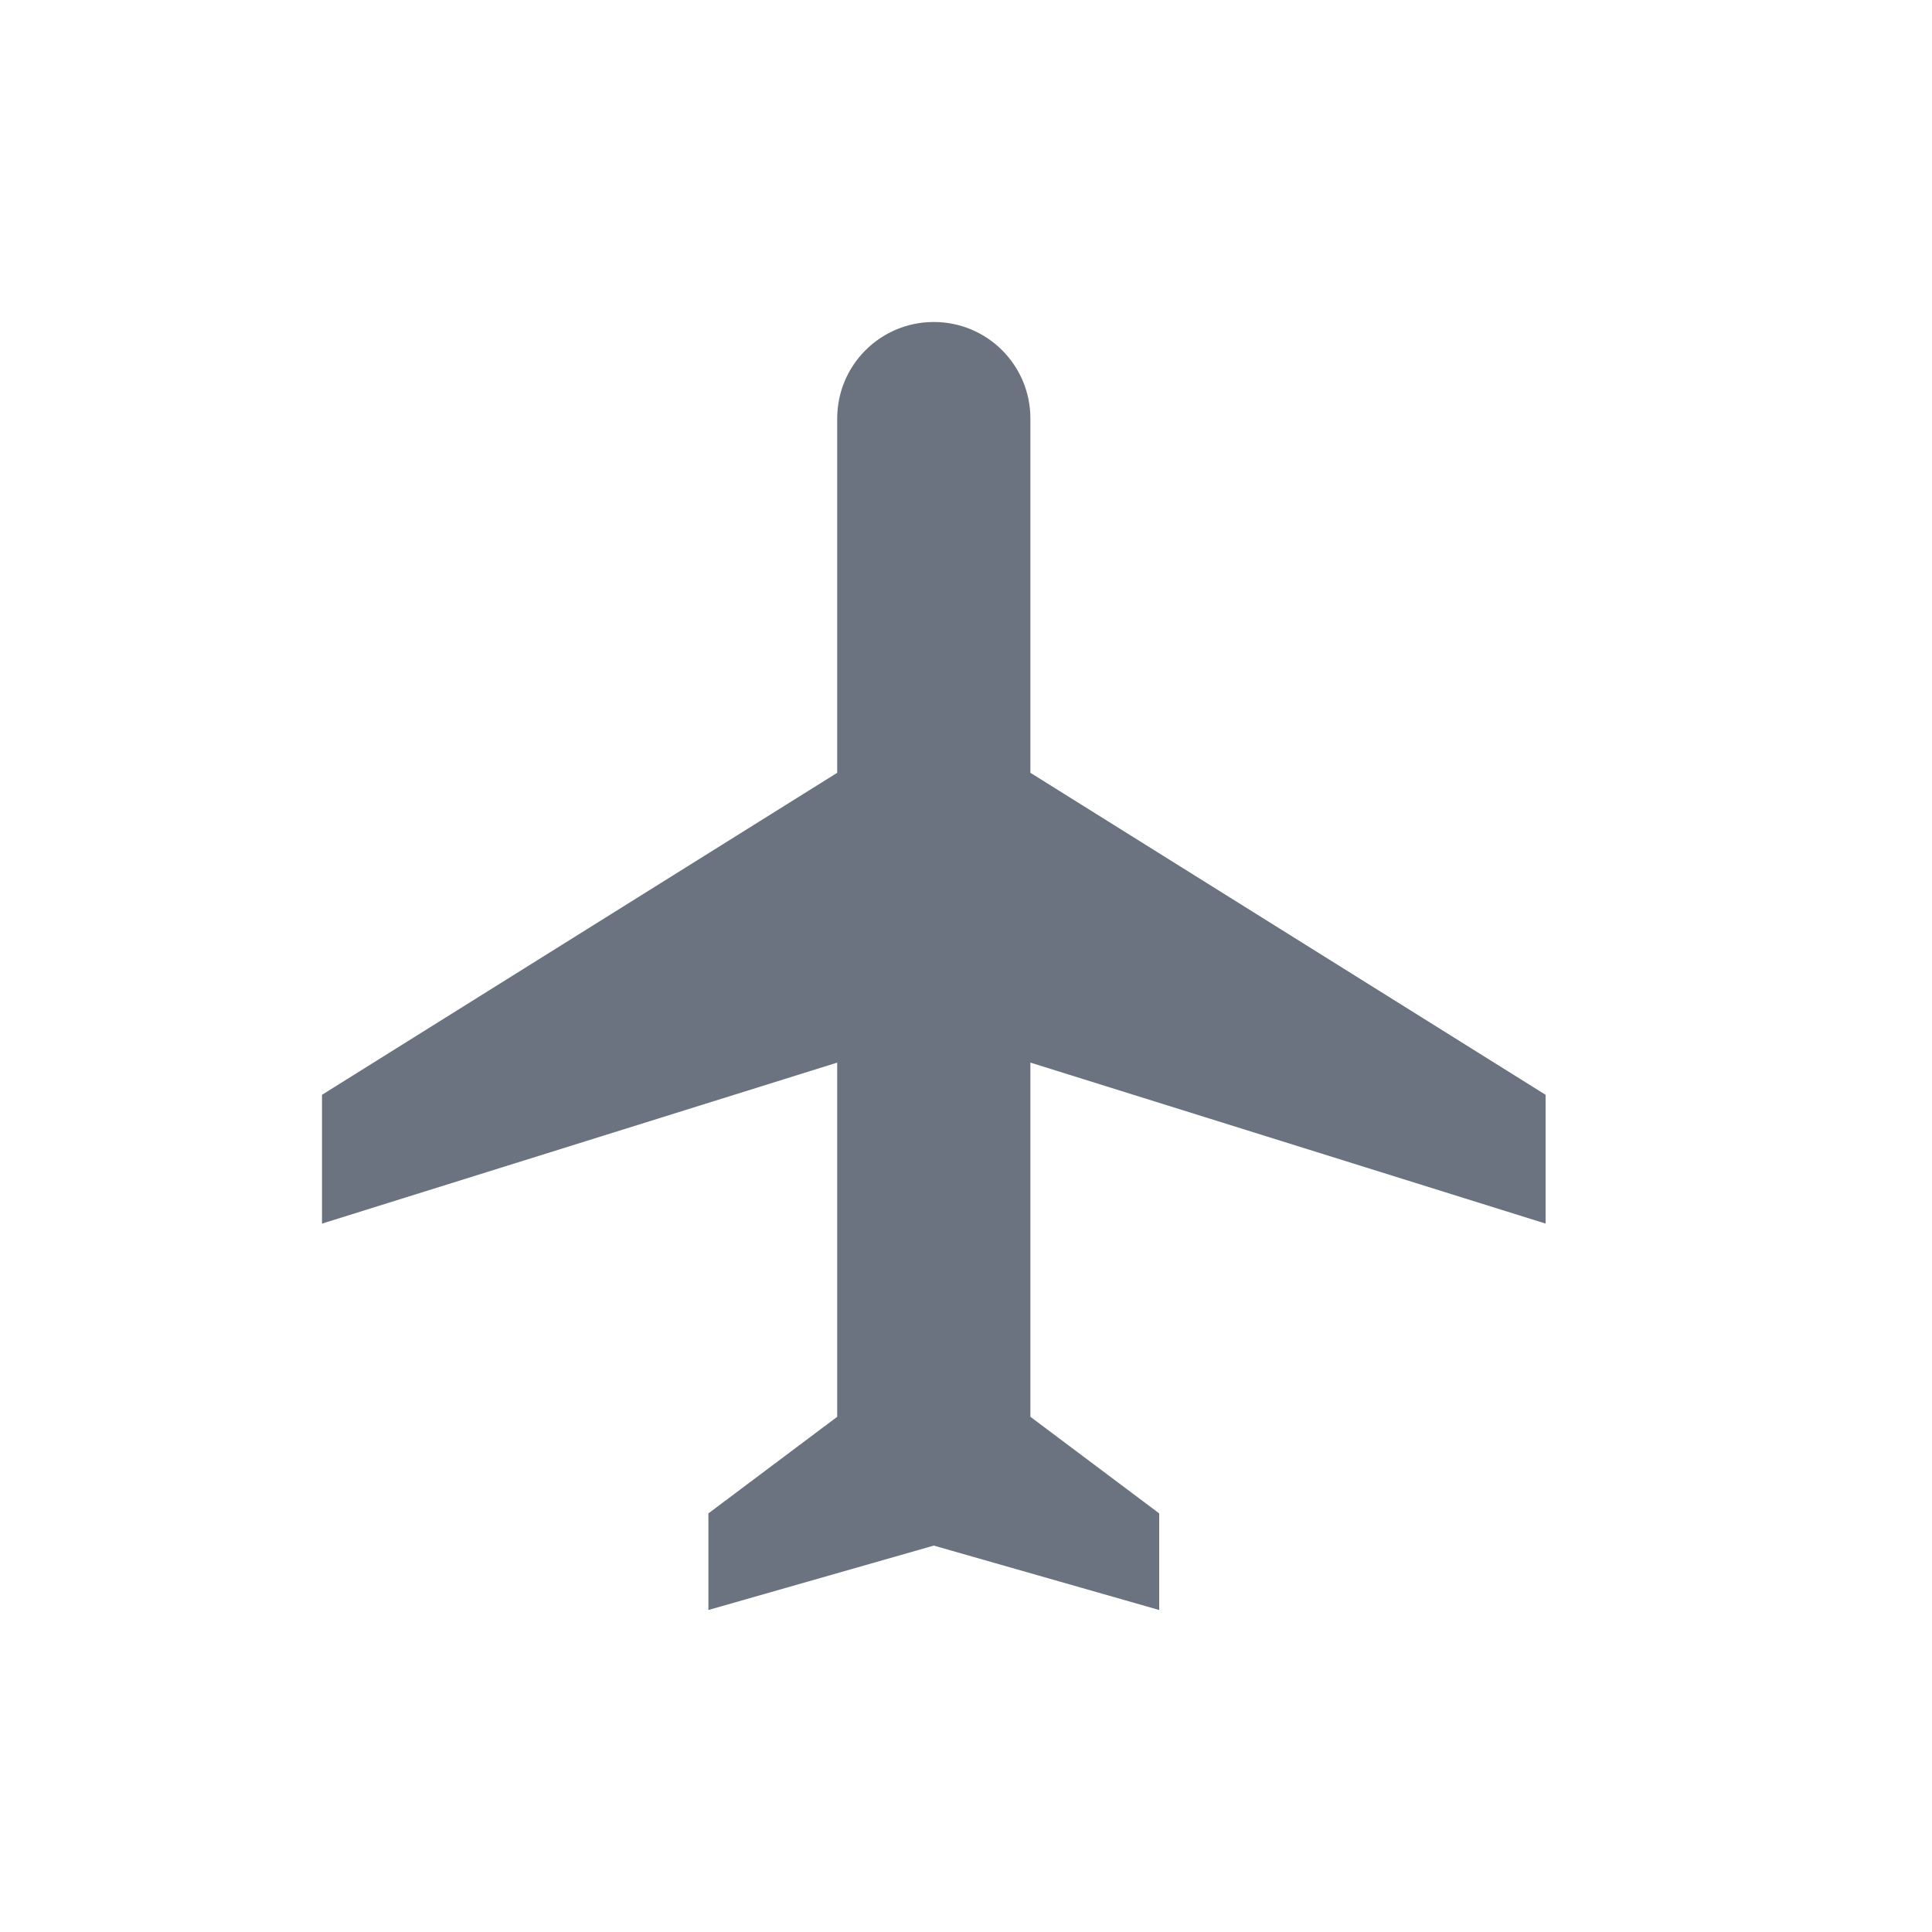
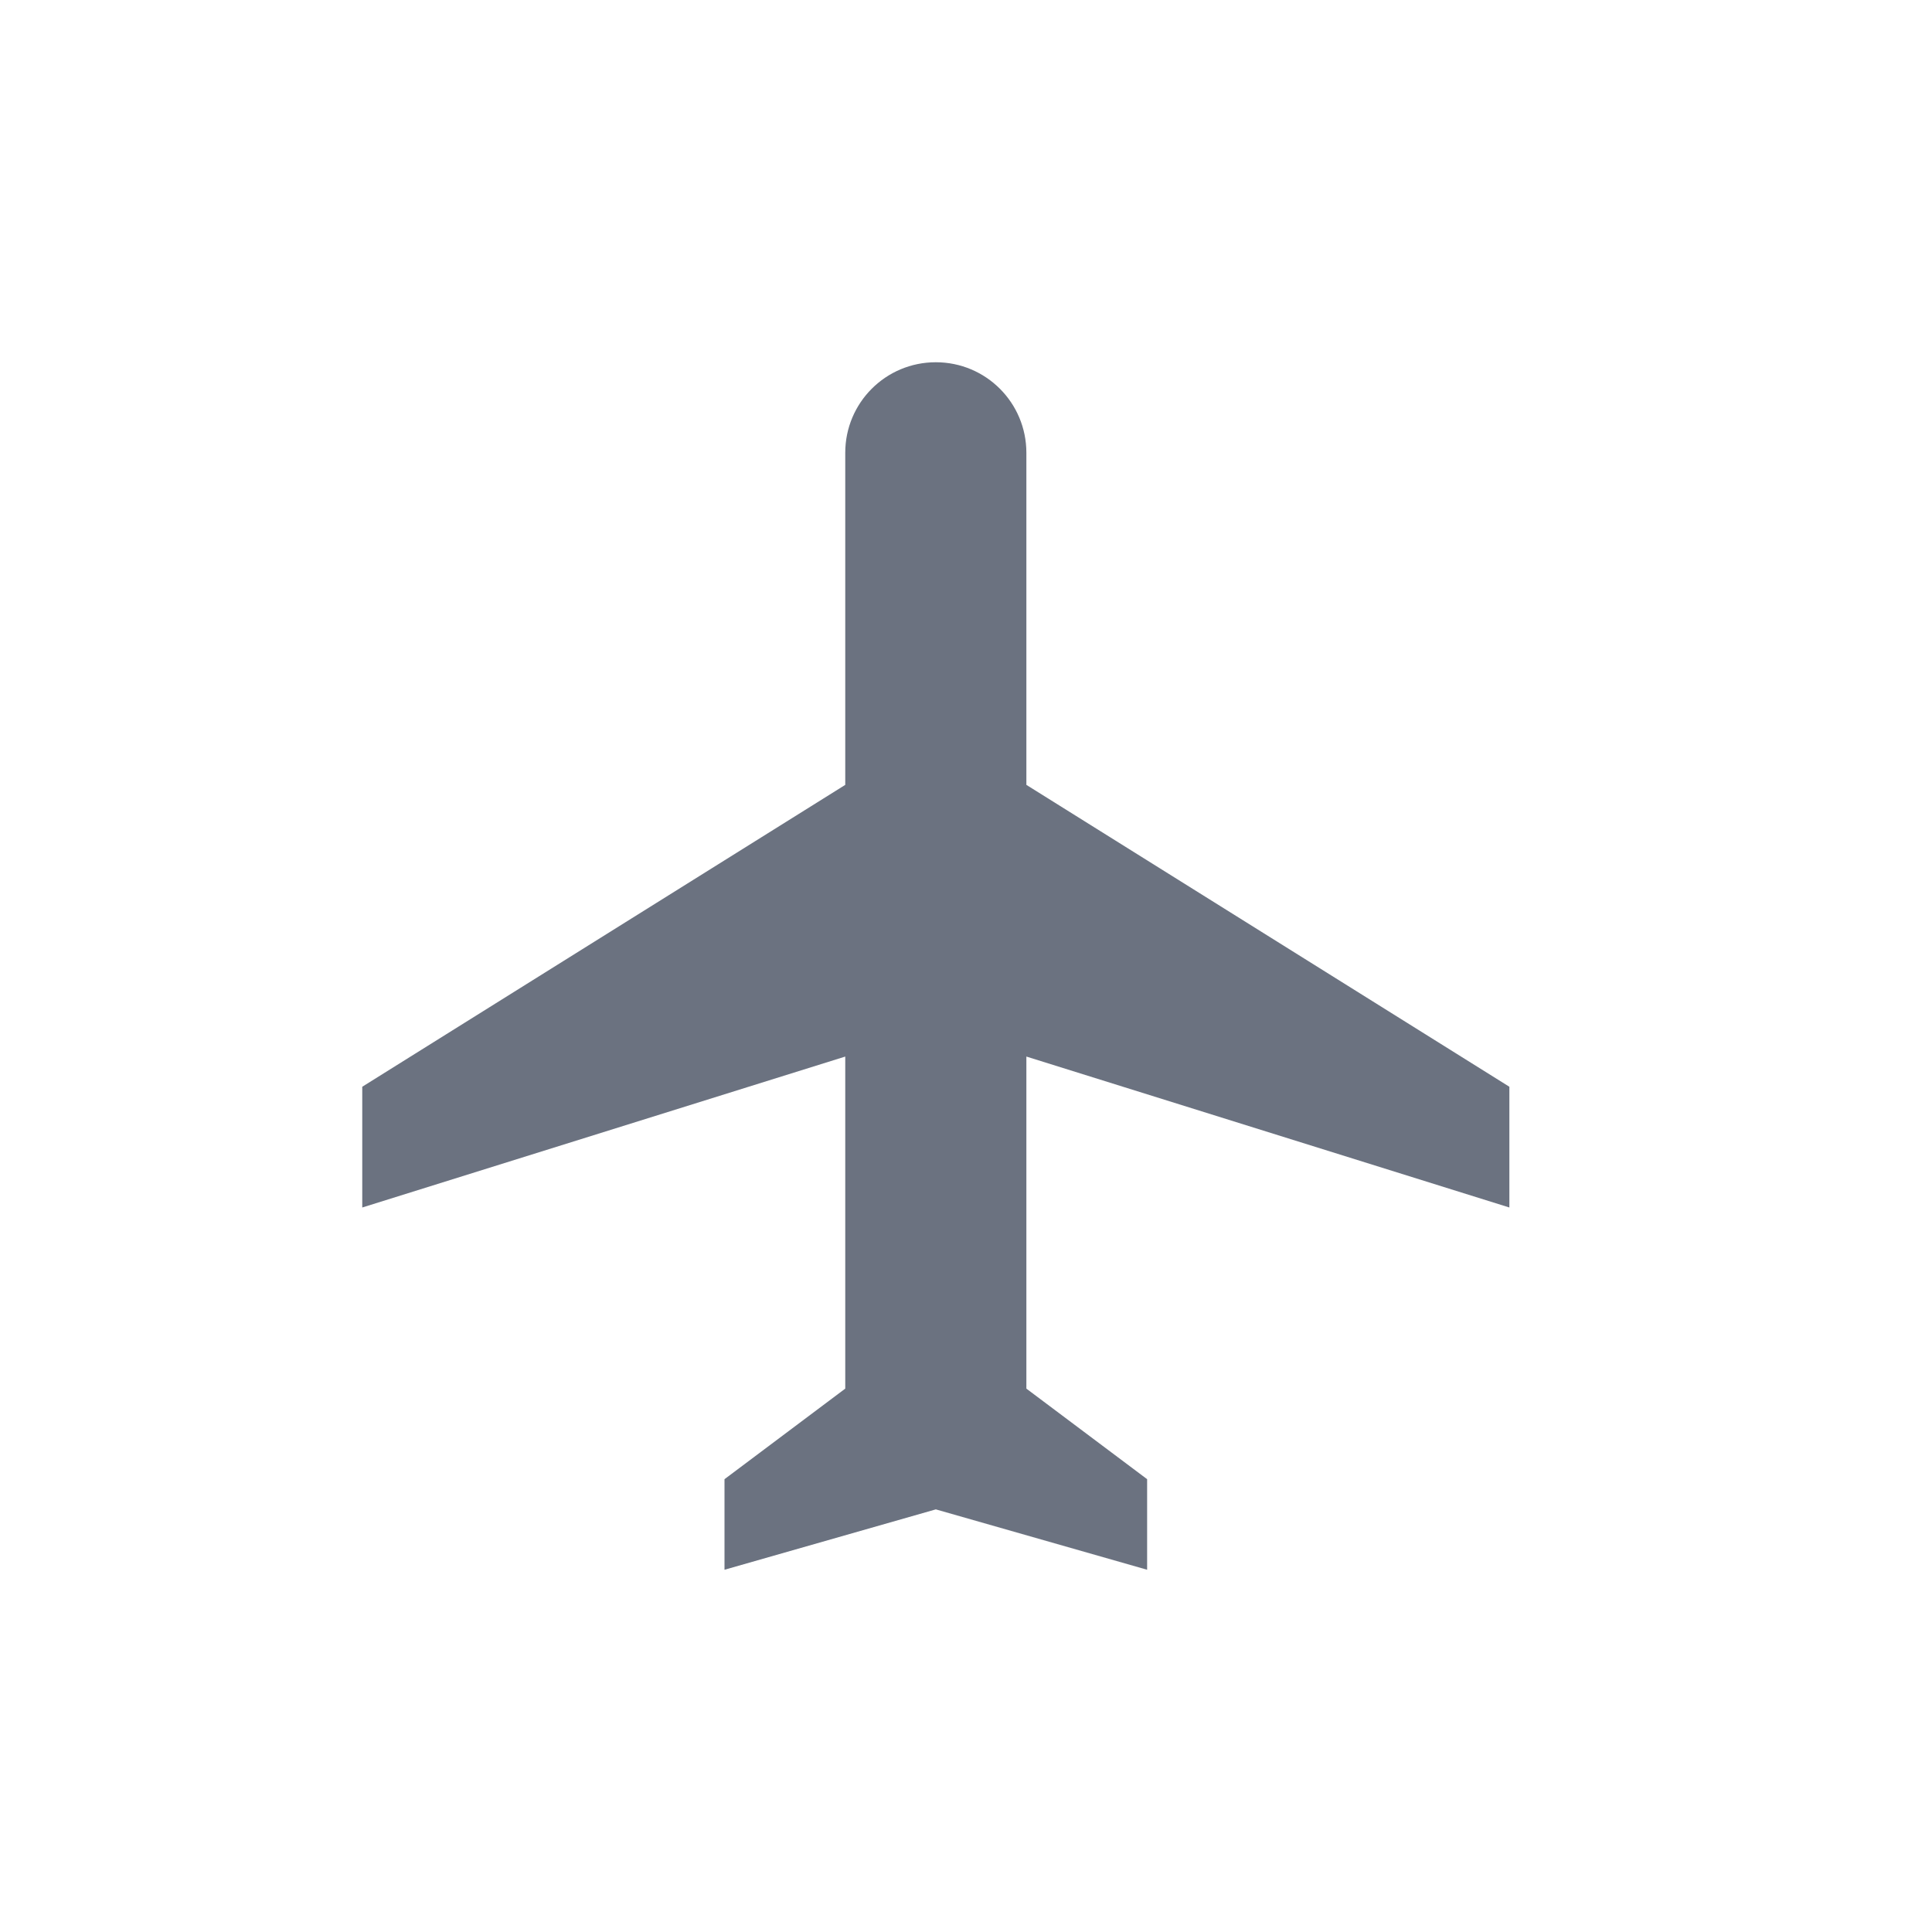
- <svg xmlns="http://www.w3.org/2000/svg" width="512" height="512" viewBox="0 0 24 24" fill="none">
-   <path d="M21 16v-2l-8-5V3.5c0-.83-.67-1.5-1.5-1.5S10 2.67 10 3.5V9l-8 5v2l8-2.5V19l-2 1.5V22l3.5-1 3.5 1v-1.5L13 19v-5.5l8 2.5z" fill="#6B7280" transform="translate(2.4, 2.4) scale(0.8)" />
+ <svg xmlns="http://www.w3.org/2000/svg" viewBox="0 0 24 24" fill="none">
+   <g transform="scale(0.75) translate(4, 4)">
+     <path d="M21 16v-2l-8-5V3.5c0-.83-.67-1.5-1.5-1.5S10 2.67 10 3.5V9l-8 5v2l8-2.5V19l-2 1.5V22l3.5-1 3.5 1v-1.5L13 19v-5.5l8 2.5z" fill="#6B7280" />
+   </g>
</svg>
